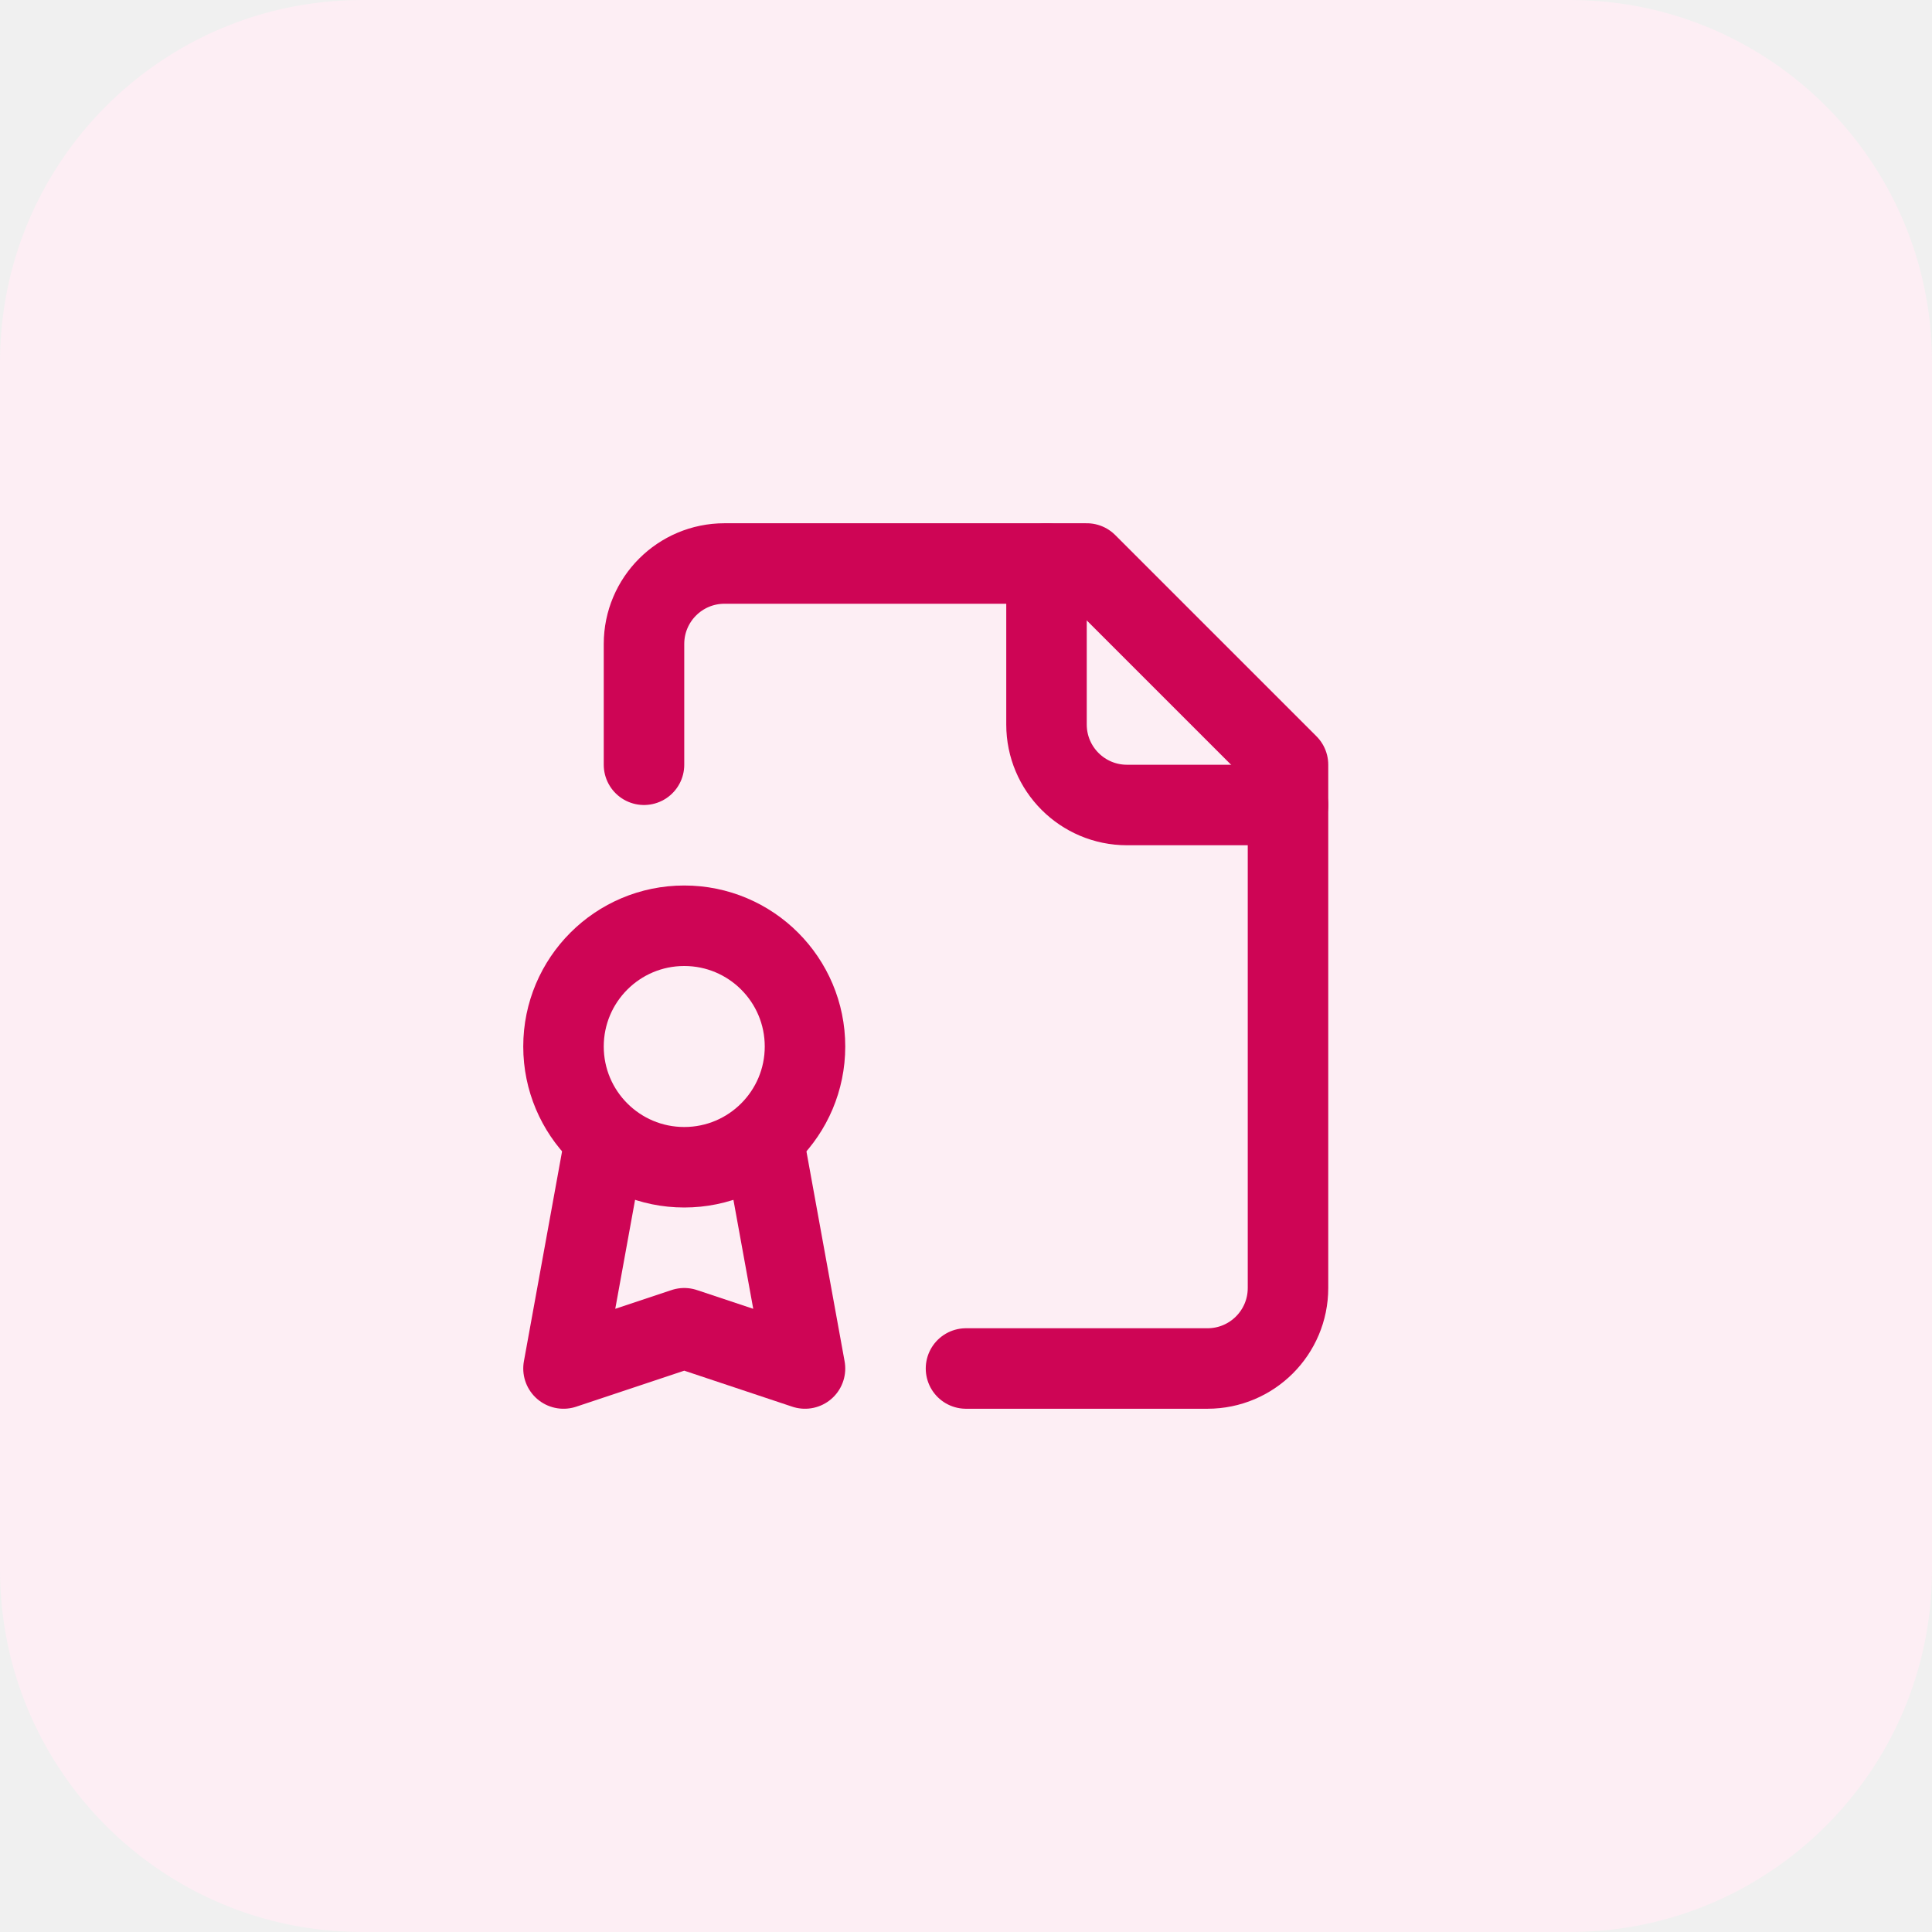
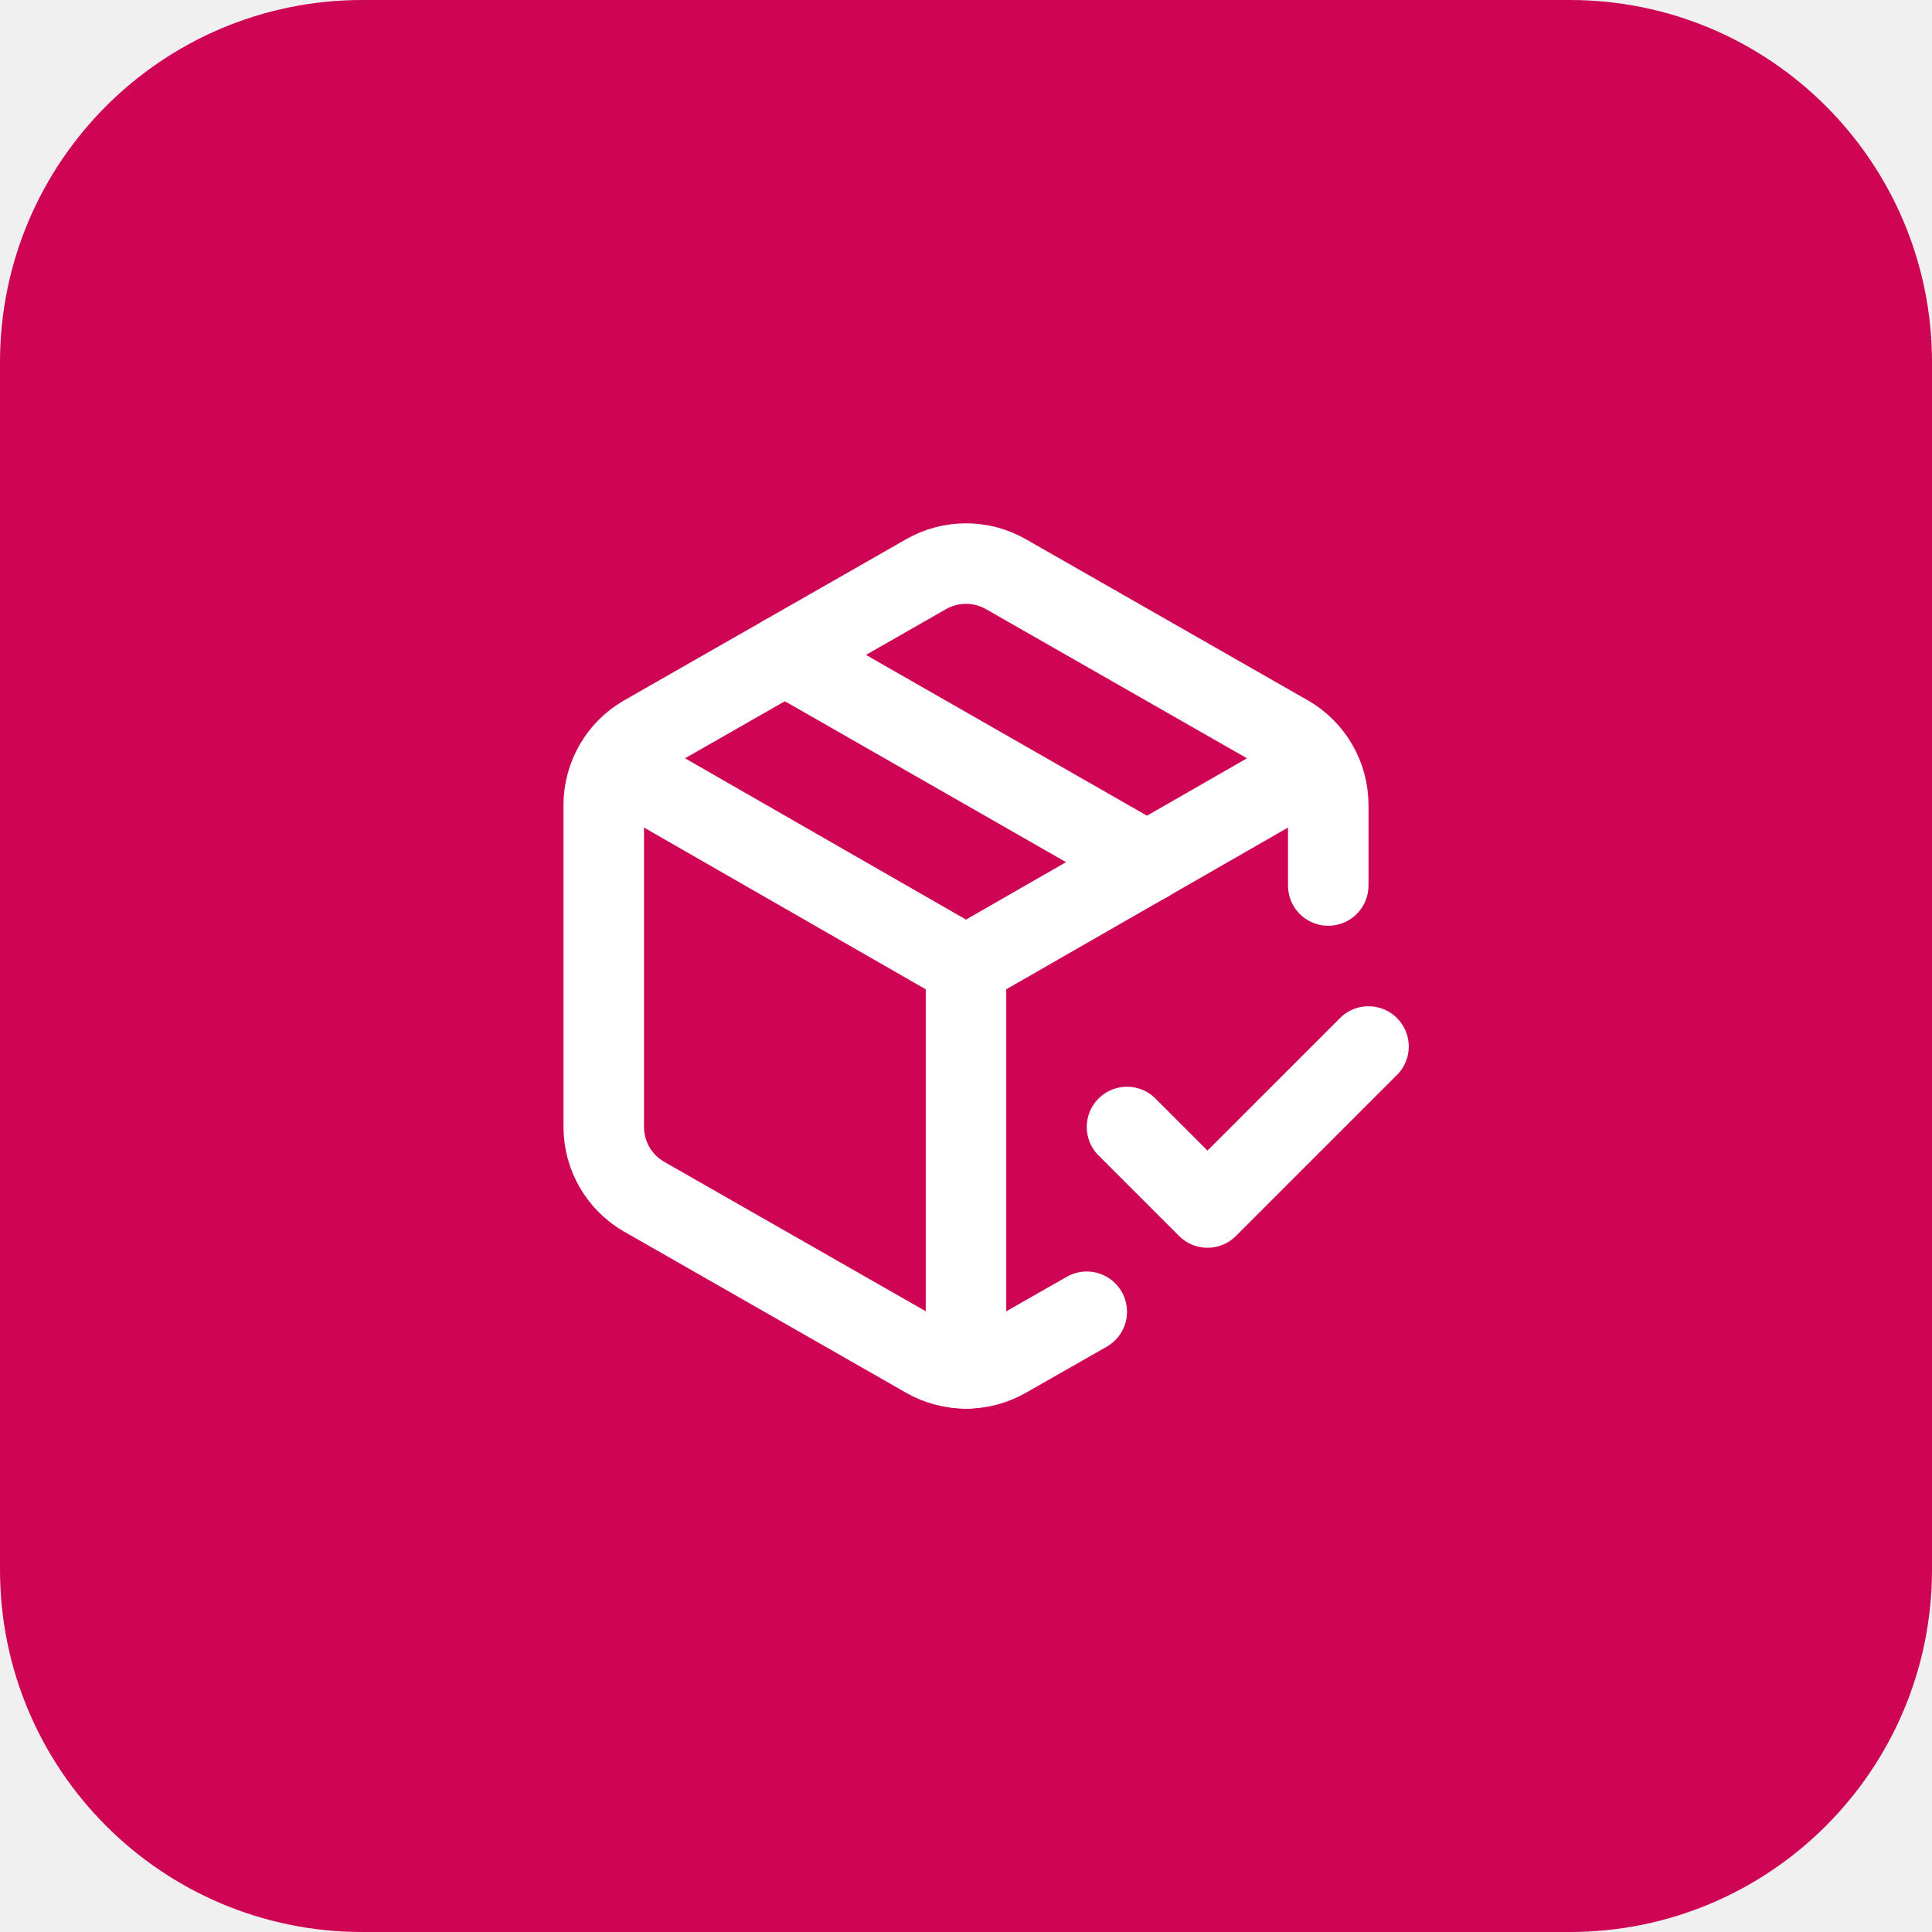
<svg xmlns="http://www.w3.org/2000/svg" width="128" height="128" viewBox="0 0 128 128">
-   <rect width="128" height="128" rx="24" fill="#FDEEF4" />
-   <g transform="translate(32, 32)" stroke="#CE0555" stroke-width="2" stroke-linecap="round" stroke-linejoin="round" fill="none">
+   <rect width="128" height="128" rx="24" fill="#CE0555" />
+   <g transform="translate(32, 32)" stroke="#FFFFFF" stroke-width="2" stroke-linecap="round" stroke-linejoin="round" fill="none">
    <svg width="64" height="64" viewBox="0 0 24 24">
-       <path d="M12 22h6a2 2 0 0 0 2-2V7l-5-5H6a2 2 0 0 0-2 2v3" />
-       <path d="M14 2v4a2 2 0 0 0 2 2h4" />
-       <path d="M5 17a3 3 0 1 0 0-6 3 3 0 0 0 0 6Z" />
-       <path d="M7 16.5 8 22l-3-1-3 1 1-5.5" />
+       <path d="m16 16 2 2 4-4" />
+       <path d="M21 10V8a2 2 0 0 0-1-1.73l-7-4a2 2 0 0 0-2 0l-7 4A2 2 0 0 0 3 8v8a2 2 0 0 0 1 1.73l7 4a2 2 0 0 0 2 0l2-1.14" />
+       <path d="m7.5 4.27 9 5.15" />
+       <polyline points="3.29 7 12 12 20.71 7" />
+       <line x1="12" x2="12" y1="22" y2="12" />
    </svg>
  </g>
</svg>
